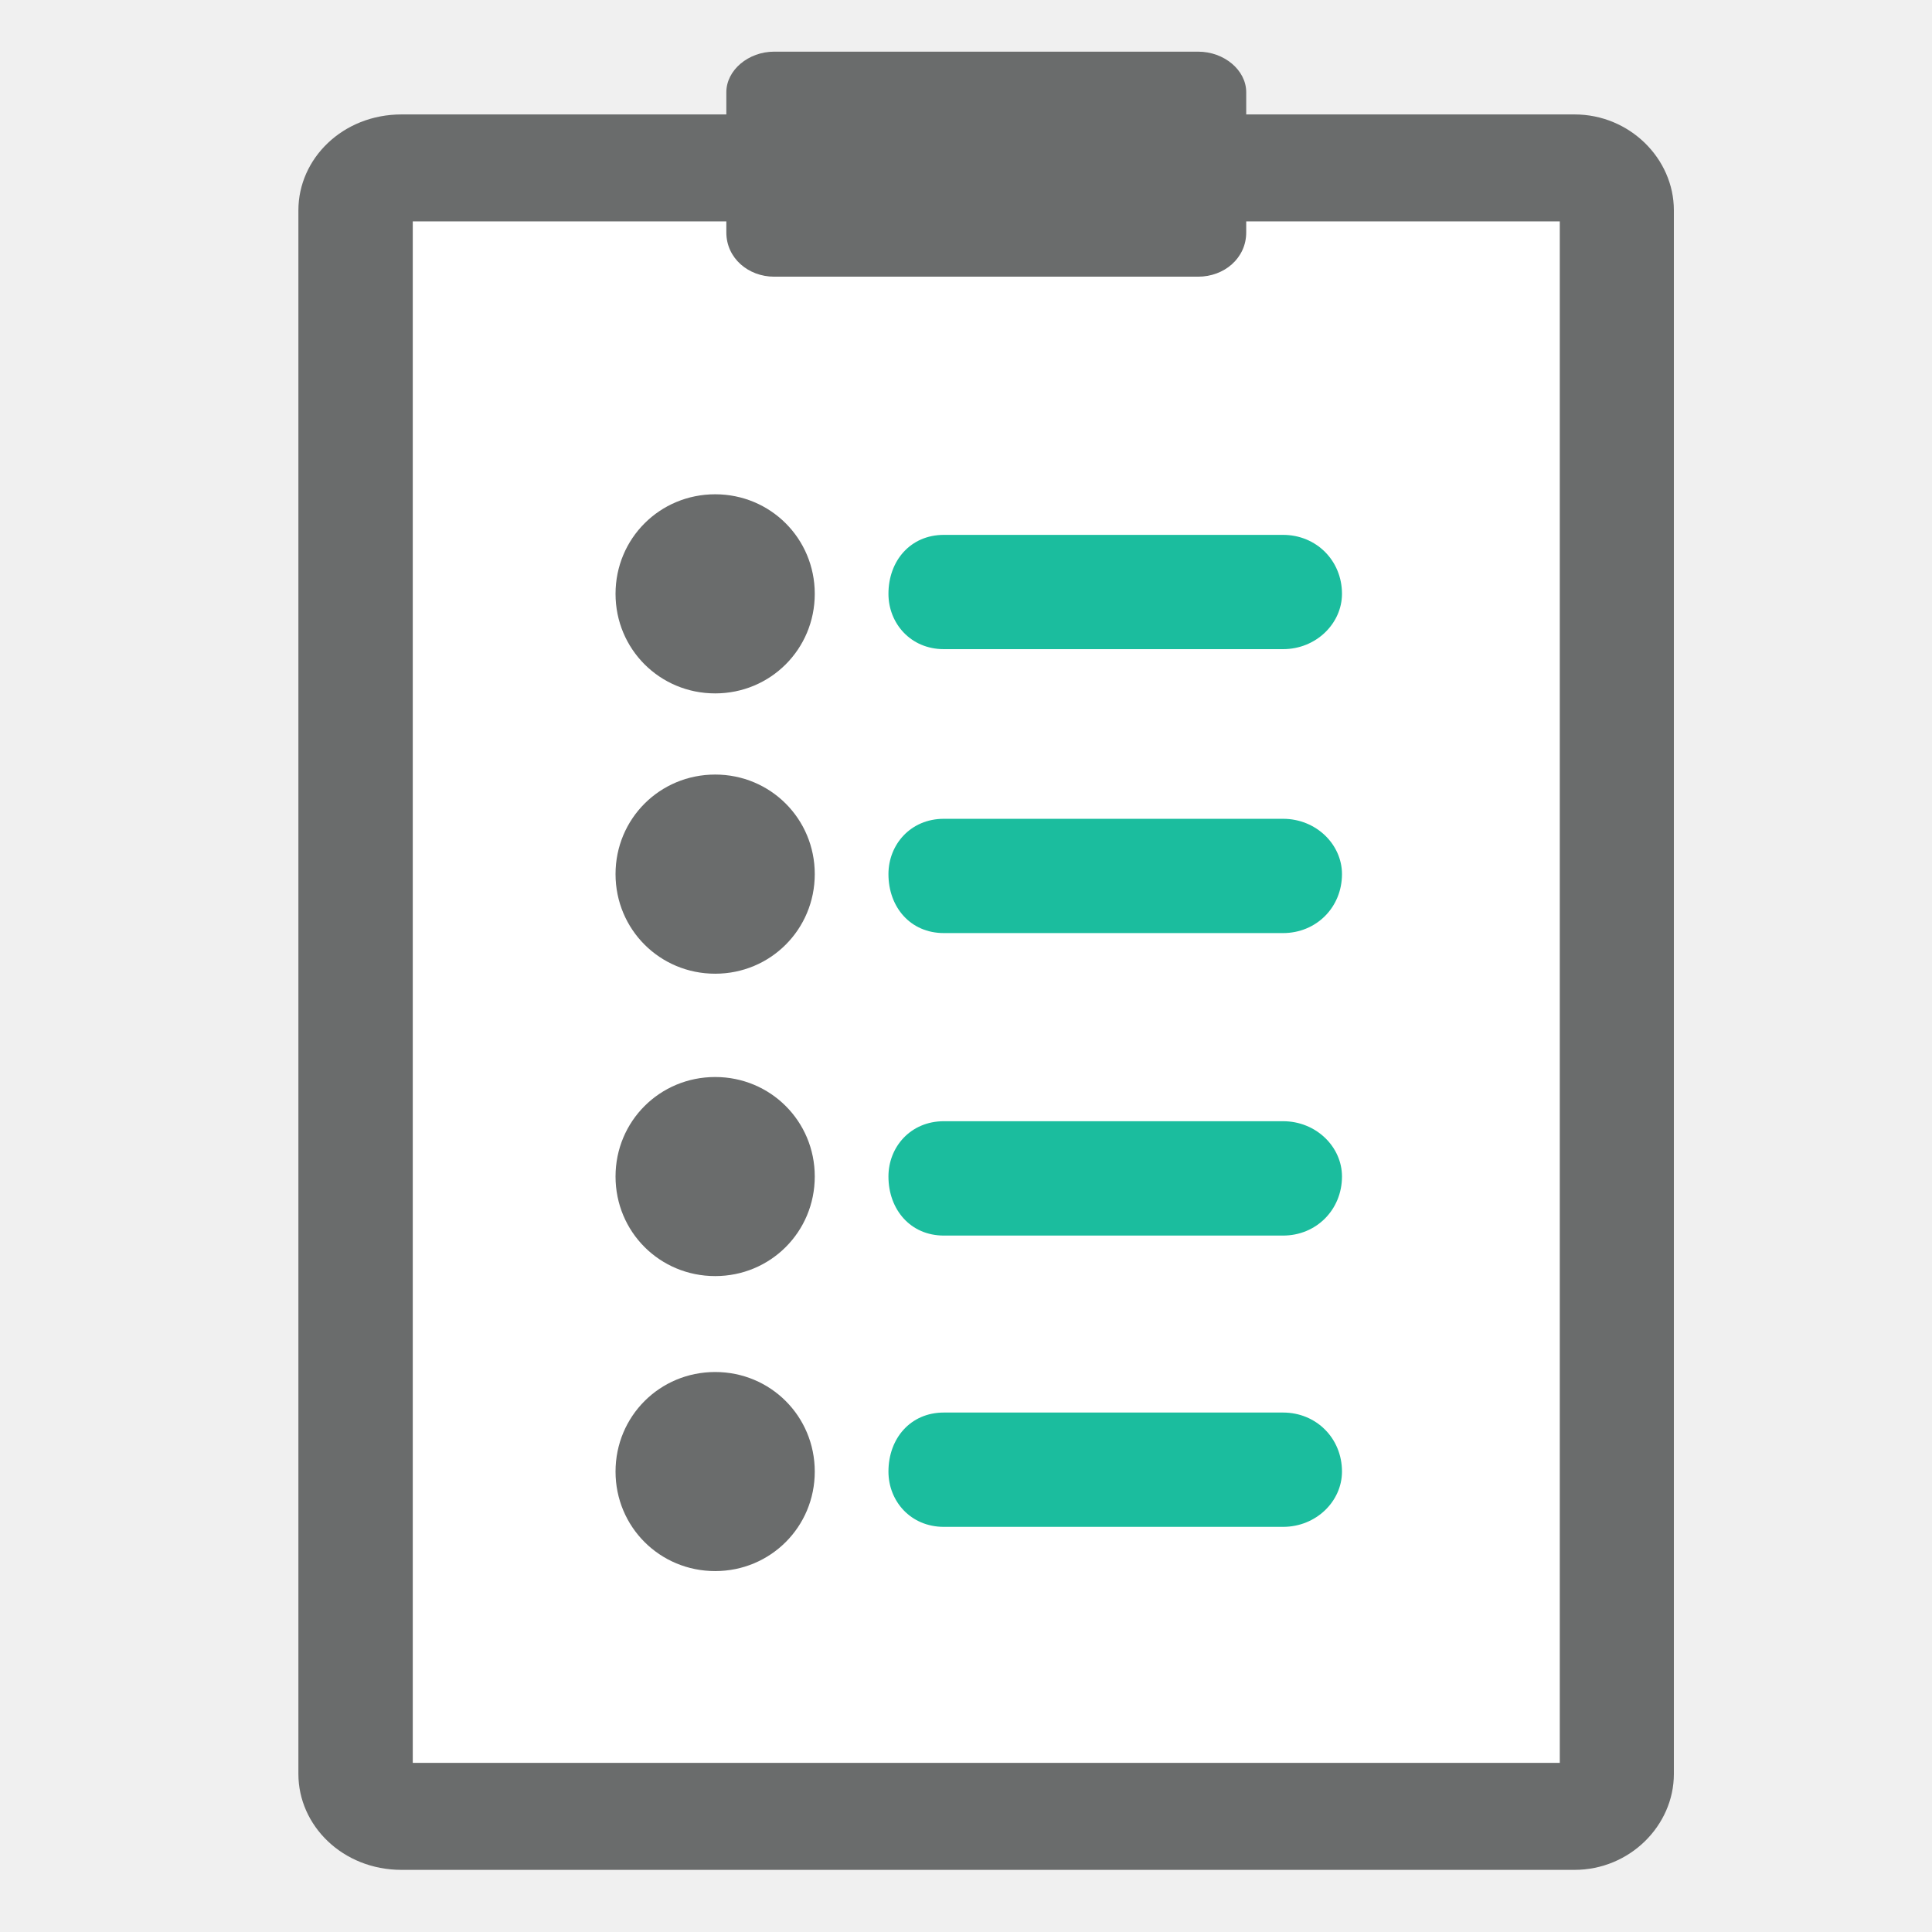
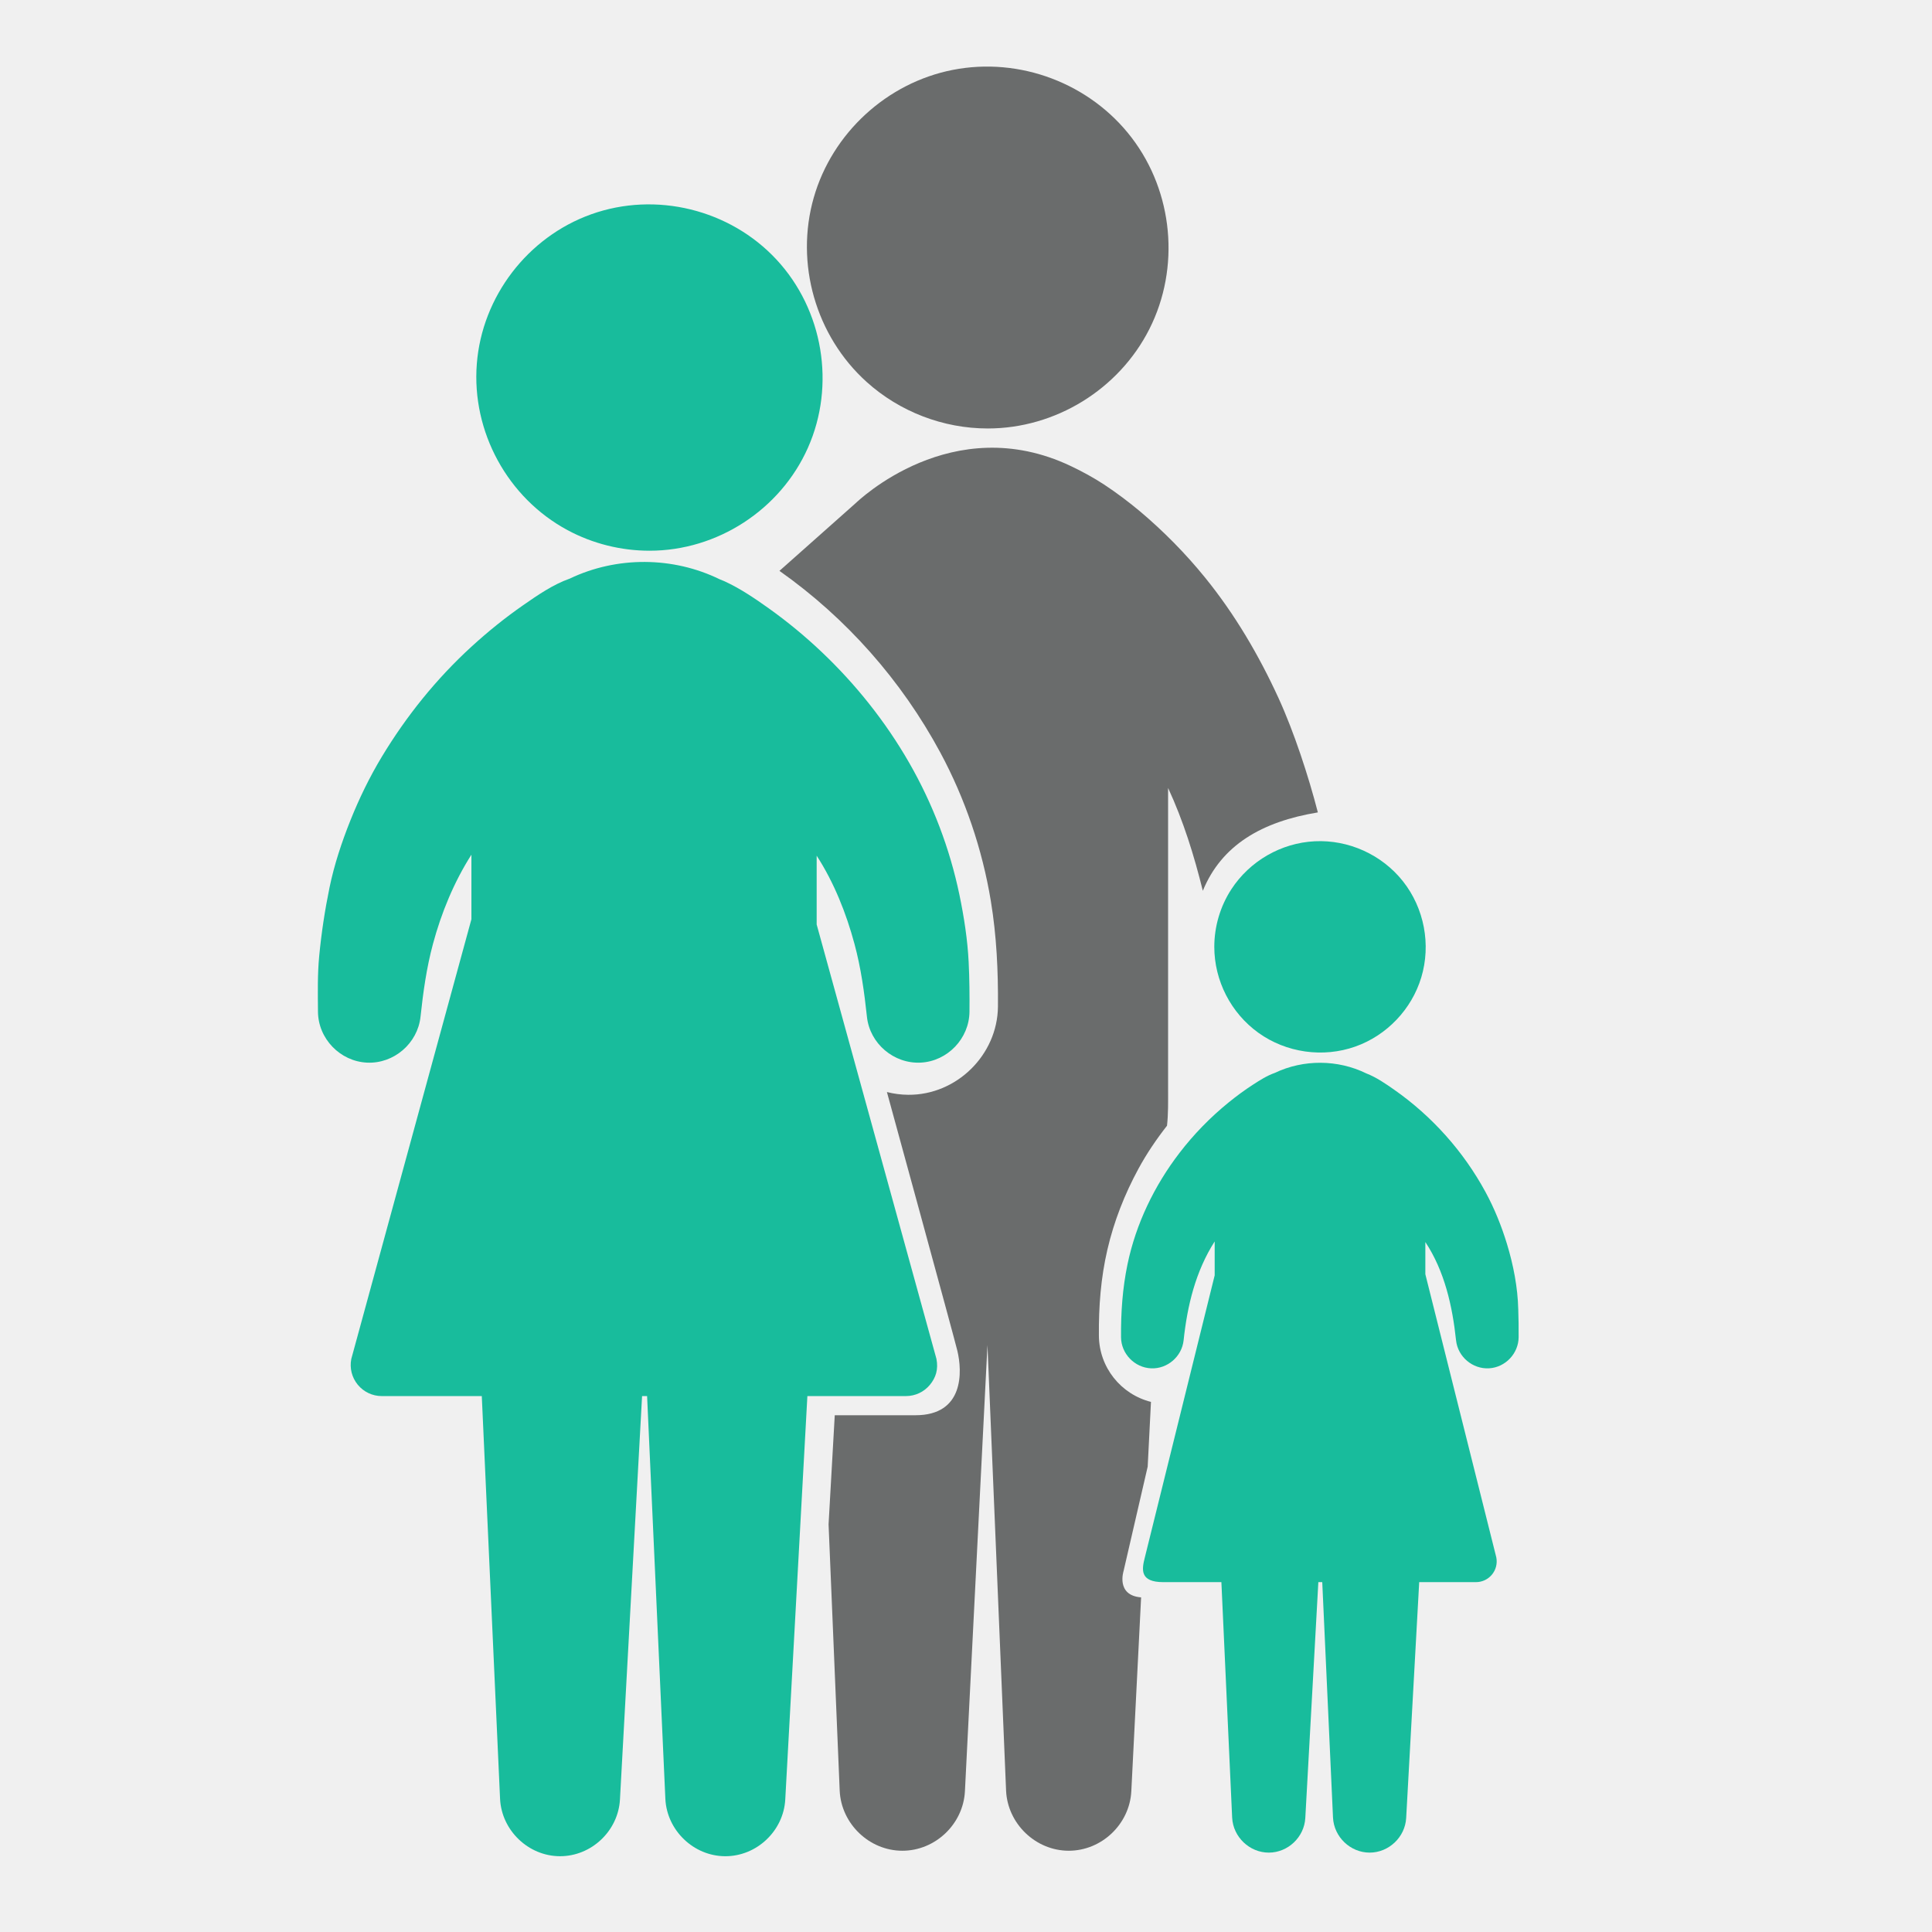
- <svg xmlns="http://www.w3.org/2000/svg" width="100mm" height="100mm" viewBox="0 0 100 100" version="1.1" id="svg2168">
-   <defs id="defs2162" />
-   <g id="layer1" transform="translate(0,-197)">
-     <path id="path368" style="fill:#6a6c6c;fill-opacity:1;fill-rule:evenodd;stroke:none;stroke-width:0.2" d="M 81.497,202.923 H 64.504 v -1.148 c 0,-1.146 -1.144,-2.101 -2.486,-2.101 H 40.067 c -1.328,0 -2.472,0.955 -2.472,2.101 v 1.148 H 20.785 c -3.051,0 -5.34,2.289 -5.34,4.959 v 80.941 c 0,2.668 2.289,4.961 5.34,4.961 h 60.712 c 2.856,0 5.142,-2.293 5.142,-4.961 v -80.941 c 0,-2.67 -2.287,-4.959 -5.142,-4.959 v 0" />
-     <path id="path370" style="fill:#ffffff;fill-opacity:1;fill-rule:evenodd;stroke:none;stroke-width:0.2" d="M 80.734,288.246 H 21.365 v -79.787 h 16.23 v 0.571 c 0,1.338 1.144,2.291 2.472,2.291 h 21.951 c 1.342,0 2.486,-0.953 2.486,-2.291 v -0.571 h 16.23 v 79.787" />
-     <path id="path372" style="fill:#6a6c6c;fill-opacity:1;fill-rule:evenodd;stroke:none;stroke-width:0.2" d="m 42.172,242.243 c 0,-2.862 -2.291,-5.152 -5.154,-5.152 -2.87,0 -5.158,2.291 -5.158,5.152 0,2.864 2.289,5.156 5.158,5.156 2.864,0 5.154,-2.293 5.154,-5.156 v 0" />
-     <path id="path374" style="fill:#18bc9c;fill-opacity:0.984;fill-rule:evenodd;stroke:none;stroke-width:0.2" d="M 66.41,239.381 H 48.854 c -1.723,0 -2.868,1.336 -2.868,2.862 0,1.719 1.144,3.053 2.868,3.053 h 17.556 c 1.723,0 3.051,-1.334 3.051,-3.053 0,-1.526 -1.328,-2.862 -3.051,-2.862 v 0" />
-     <path id="path376" style="fill:#6a6c6c;fill-opacity:1;fill-rule:evenodd;stroke:none;stroke-width:0.2" d="m 42.172,257.894 c 0,-2.86 -2.291,-5.148 -5.154,-5.148 -2.87,0 -5.158,2.289 -5.158,5.148 0,2.87 2.289,5.156 5.158,5.156 2.864,0 5.154,-2.287 5.154,-5.156 v 0" />
-     <path id="path378" style="fill:#18bc9c;fill-opacity:0.984;fill-rule:evenodd;stroke:none;stroke-width:0.2" d="M 66.41,255.034 H 48.854 c -1.723,0 -2.868,1.334 -2.868,2.86 0,1.719 1.144,3.059 2.868,3.059 h 17.556 c 1.723,0 3.051,-1.34 3.051,-3.059 0,-1.526 -1.328,-2.86 -3.051,-2.86 v 0" />
-     <path id="path380" style="fill:#6a6c6c;fill-opacity:1;fill-rule:evenodd;stroke:none;stroke-width:0.2" d="m 42.172,227.736 c 0,-2.862 -2.291,-5.152 -5.154,-5.152 -2.87,0 -5.158,2.291 -5.158,5.152 0,2.864 2.289,5.154 5.158,5.154 2.864,0 5.154,-2.291 5.154,-5.154 v 0" />
-     <path id="path382" style="fill:#6a6c6c;fill-opacity:1;fill-rule:evenodd;stroke:none;stroke-width:0.2" d="m 42.172,273.169 c 0,-2.866 -2.291,-5.154 -5.154,-5.154 -2.87,0 -5.158,2.289 -5.158,5.154 0,2.862 2.289,5.15 5.158,5.15 2.864,0 5.154,-2.289 5.154,-5.15 v 0" />
-     <path id="path384" style="fill:#18bc9c;fill-opacity:0.984;fill-rule:evenodd;stroke:none;stroke-width:0.2" d="M 66.41,270.113 H 48.854 c -1.723,0 -2.868,1.334 -2.868,3.055 0,1.528 1.144,2.862 2.868,2.862 h 17.556 c 1.723,0 3.051,-1.334 3.051,-2.862 0,-1.721 -1.328,-3.055 -3.051,-3.055 v 0" />
-     <path id="path386" style="fill:#18bc9c;fill-opacity:0.984;fill-rule:evenodd;stroke:none;stroke-width:0.2" d="M 66.41,224.685 H 48.854 c -1.723,0 -2.868,1.334 -2.868,3.051 0,1.524 1.144,2.864 2.868,2.864 h 17.556 c 1.723,0 3.051,-1.34 3.051,-2.864 0,-1.717 -1.328,-3.051 -3.051,-3.051 v 0" />
-   </g>
+ <svg xmlns="http://www.w3.org/2000/svg" version="1.1" id="Capa_1" x="0px" y="0px" width="512px" height="512px" viewBox="0 0 489.765 489.766" style="enable-background:new 0 0 489.765 489.766;" xml:space="preserve">
+   <defs id="defs55">
+ 	
+ 
+ 		
+ 		
+ 		
+ 		
+ 		
+ 		
+ 	
+ 			
+ 			
+ 		</defs>
+   <path d="m 312.146,225.438 c -2.815,4.327 -4.319,9.435 -4.319,14.595 0,8.574 4.217,16.774 11.175,21.779 7.058,5.073 16.388,6.396 24.58,3.493 7.965,-2.823 14.278,-9.439 16.715,-17.531 2.506,-8.318 0.749,-17.555 -4.643,-24.365 -5.346,-6.749 -13.766,-10.568 -22.363,-10.145 -8.527,0.417 -16.493,5.018 -21.146,12.174 z" id="path2" style="fill:#18bc9c;stroke-width:0.926" />
+   <path d="m 384.878,331.912 c 0.053,1.468 -0.034,-1.47 0,0 z" id="path4" style="fill:#18bc9c;stroke-width:0.926" />
+   <path d="m 143.876,134.392 c 6.368,3.426 13.553,5.218 20.783,5.218 17.18,0 33.15,-10.377 40.141,-26.072 7.082,-15.899 3.876,-35.002 -7.965,-47.74 -11.832,-12.731 -30.594,-17.331 -46.971,-11.473 -16.104,5.76 -27.663,20.856 -28.991,37.909 -1.34,17.21 7.798,33.976 23.002,42.159 z" id="path6" style="fill:#18bc9c;stroke-width:0.926" />
+   <path d="m 219.678,96.809 c 8.386,7.567 19.433,11.81 30.728,11.81 17.16,0 33.235,-9.904 40.972,-25.221 7.844,-15.526 6.048,-34.705 -4.518,-48.513 -10.529,-13.761 -28.345,-20.505 -45.354,-17.163 -16.692,3.28 -30.536,16.017 -35.217,32.369 -4.776,16.697 0.501,35.087 13.388,46.718 z" id="path8" style="fill:#6a6c6c;stroke-width:0.926;fill-opacity:1" />
+   <path style="fill:#18bc9c;stroke-width:0.926" id="path10" d="m 369.113,339.785 c 0.446,4.165 4.199,7.326 8.375,7.084 4.125,-0.238 7.452,-3.745 7.487,-7.874 0.019,-2.369 -0.013,-4.717 -0.096,-7.084 -0.127,-5.54 -1.248,-11.284 -2.862,-16.575 -1.391,-4.561 -3.182,-8.998 -5.458,-13.191 -5.563,-10.246 -13.511,-19.15 -23.057,-25.849 -2.231,-1.564 -4.594,-3.199 -7.147,-4.188 -7.246,-3.548 -15.935,-3.589 -23.216,-0.116 -1.953,0.687 -3.753,1.84 -5.482,2.957 -2.153,1.389 -4.216,2.915 -6.205,4.53 -4.628,3.754 -8.824,8.061 -12.452,12.789 -6.354,8.279 -11.052,17.994 -13.178,28.237 -1.272,6.139 -1.685,12.235 -1.638,18.49 0.031,4.188 3.452,7.709 7.631,7.882 4.129,0.172 7.786,-2.988 8.232,-7.093 0.936,-8.824 3.039,-17.51 7.877,-25.078 v 8.594 l -17.703,71.504 c -0.795,3.084 -1.317,6.272 4.698,6.272 h 14.705 l 2.728,59.702 c 0.239,4.887 4.398,8.87 9.296,8.865 4.859,-0.006 8.983,-3.929 9.249,-8.779 l 3.305,-59.789 h 0.991 l 2.727,59.702 c 0.239,4.887 4.398,8.87 9.296,8.865 4.859,-0.006 8.984,-3.929 9.252,-8.779 l 3.302,-59.789 h 14.387 c 1.574,0 3.053,-0.697 4.056,-1.91 1.004,-1.216 1.409,-2.799 1.1,-4.378 l -17.985,-71.77 v -8.158 c 4.884,7.389 6.867,16.261 7.784,24.925 z" />
+   <path style="fill:#6a6c6c;stroke-width:0.926;fill-opacity:1" id="path12" d="m 284.836,398.22 6.106,-26.434 0.83,-16.402 c -7.616,-1.917 -13.144,-8.747 -13.2,-16.798 -0.065,-7.375 0.483,-14.593 2.152,-21.79 1.669,-7.197 4.353,-14.017 7.866,-20.5 2.082,-3.841 4.559,-7.491 7.249,-10.927 0.33,-2.997 0.275,-6.003 0.275,-9.014 0,-4.221 0,-8.443 0,-12.666 0,-12.153 0,-24.308 0,-36.461 0,-8.703 0,-17.405 0,-26.107 0,-0.456 0,-0.911 0,-1.366 3.879,8.365 6.596,17.123 8.804,26.061 4.774,-11.639 15.008,-17.532 29.16,-19.87 -2.337,-9.083 -6.039,-20.401 -9.954,-28.947 -5,-10.906 -11.069,-21.254 -18.642,-30.587 -4.945,-6.096 -10.475,-11.696 -16.465,-16.763 -2.923,-2.43 -5.964,-4.734 -9.141,-6.822 -2.67,-1.754 -5.538,-3.309 -8.432,-4.684 -30.098,-14.302 -53.994,8.932 -54.586,9.457 -6.423,5.705 -12.845,11.41 -19.268,17.117 16.947,11.945 30.956,27.805 40.777,46.048 6.287,11.677 10.647,24.531 12.807,37.61 1.469,8.892 1.881,17.778 1.807,26.784 -0.103,12.255 -10.486,22.478 -22.747,22.372 -1.86,-0.016 -3.669,-0.255 -5.4,-0.698 0,0 16.887,61.598 17.844,65.533 1.293,5.326 1.737,16.4 -10.595,16.4 -13.779,0 -20.472,0 -20.472,0 l -1.566,27.653 2.819,67.521 c 0.378,8.375 7.485,15.22 15.876,15.227 8.355,0.007 15.449,-6.75 15.871,-15.09 l 5.712,-113.121 4.721,112.983 c 0.378,8.375 7.487,15.221 15.876,15.227 8.356,0.006 15.449,-6.75 15.871,-15.091 l 2.483,-49.136 c -6.472,-0.51 -4.435,-6.72 -4.435,-6.72 z" />
+   <path d="m 229.663,353.908 c 2.359,0 4.576,-1.044 6.079,-2.864 1.504,-1.823 2.158,-3.901 1.65,-6.56 L 207.025,234.352 v -17.436 c 4.398,6.789 7.508,14.624 9.599,22.41 1.63,6.067 2.481,12.201 3.146,18.435 0.729,6.795 6.832,11.966 13.647,11.614 6.792,-0.351 12.29,-6.111 12.346,-12.908 0.034,-4.187 0.002,-8.342 -0.204,-12.525 -0.281,-5.743 -1.176,-11.491 -2.344,-17.114 -2.437,-11.724 -6.777,-23.095 -12.745,-33.479 -5.972,-10.397 -13.517,-19.866 -22.215,-28.112 -4.18,-3.963 -8.641,-7.642 -13.329,-10.988 -3.588,-2.56 -7.342,-5.111 -11.364,-6.94 -0.358,-0.163 -0.722,-0.307 -1.089,-0.446 -11.872,-5.81 -26.107,-5.882 -38.034,-0.187 -4.237,1.49 -8.132,4.184 -11.794,6.728 -4.637,3.22 -9.035,6.776 -13.196,10.59 -8.865,8.123 -16.424,17.52 -22.632,27.803 -3.108,5.148 -5.764,10.613 -7.997,16.195 -2.185,5.471 -4.096,11.22 -5.285,16.997 -1.188,5.768 -2.056,11.5 -2.618,17.364 -0.444,4.626 -0.347,9.291 -0.313,13.931 0.002,0.06 0.002,0.123 0.002,0.185 0.051,6.837 5.614,12.591 12.437,12.911 6.79,0.319 12.826,-4.866 13.557,-11.62 0.668,-6.233 1.518,-12.367 3.146,-18.433 2.13,-7.925 5.337,-15.729 9.759,-22.661 v 16.361 L 89.05,344.507 c -0.456,2.323 0.146,4.701 1.647,6.528 1.503,1.827 3.723,2.875 6.089,2.875 h 25.349 l 4.633,102.119 c 0.391,7.982 7.166,14.501 15.167,14.526 7.988,0.024 14.787,-6.411 15.225,-14.381 l 5.606,-102.262 h 1.274 l 4.631,102.119 c 0.391,7.982 7.168,14.501 15.167,14.526 7.988,0.024 14.789,-6.411 15.227,-14.381 l 5.606,-102.262 h 24.995 z" id="path16" style="fill:#18bc9c;stroke-width:0.926" />
+   <g id="g22">
+ </g>
+   <g id="g24">
+ </g>
+   <g id="g26">
+ </g>
+   <g id="g28">
+ </g>
+   <g id="g30">
+ </g>
+   <g id="g32">
+ </g>
+   <g id="g34">
+ </g>
+   <g id="g36">
+ </g>
+   <g id="g38">
+ </g>
+   <g id="g40">
+ </g>
+   <g id="g42">
+ </g>
+   <g id="g44">
+ </g>
+   <g id="g46">
+ </g>
+   <g id="g48">
+ </g>
+   <g id="g50">
+ </g>
</svg>
